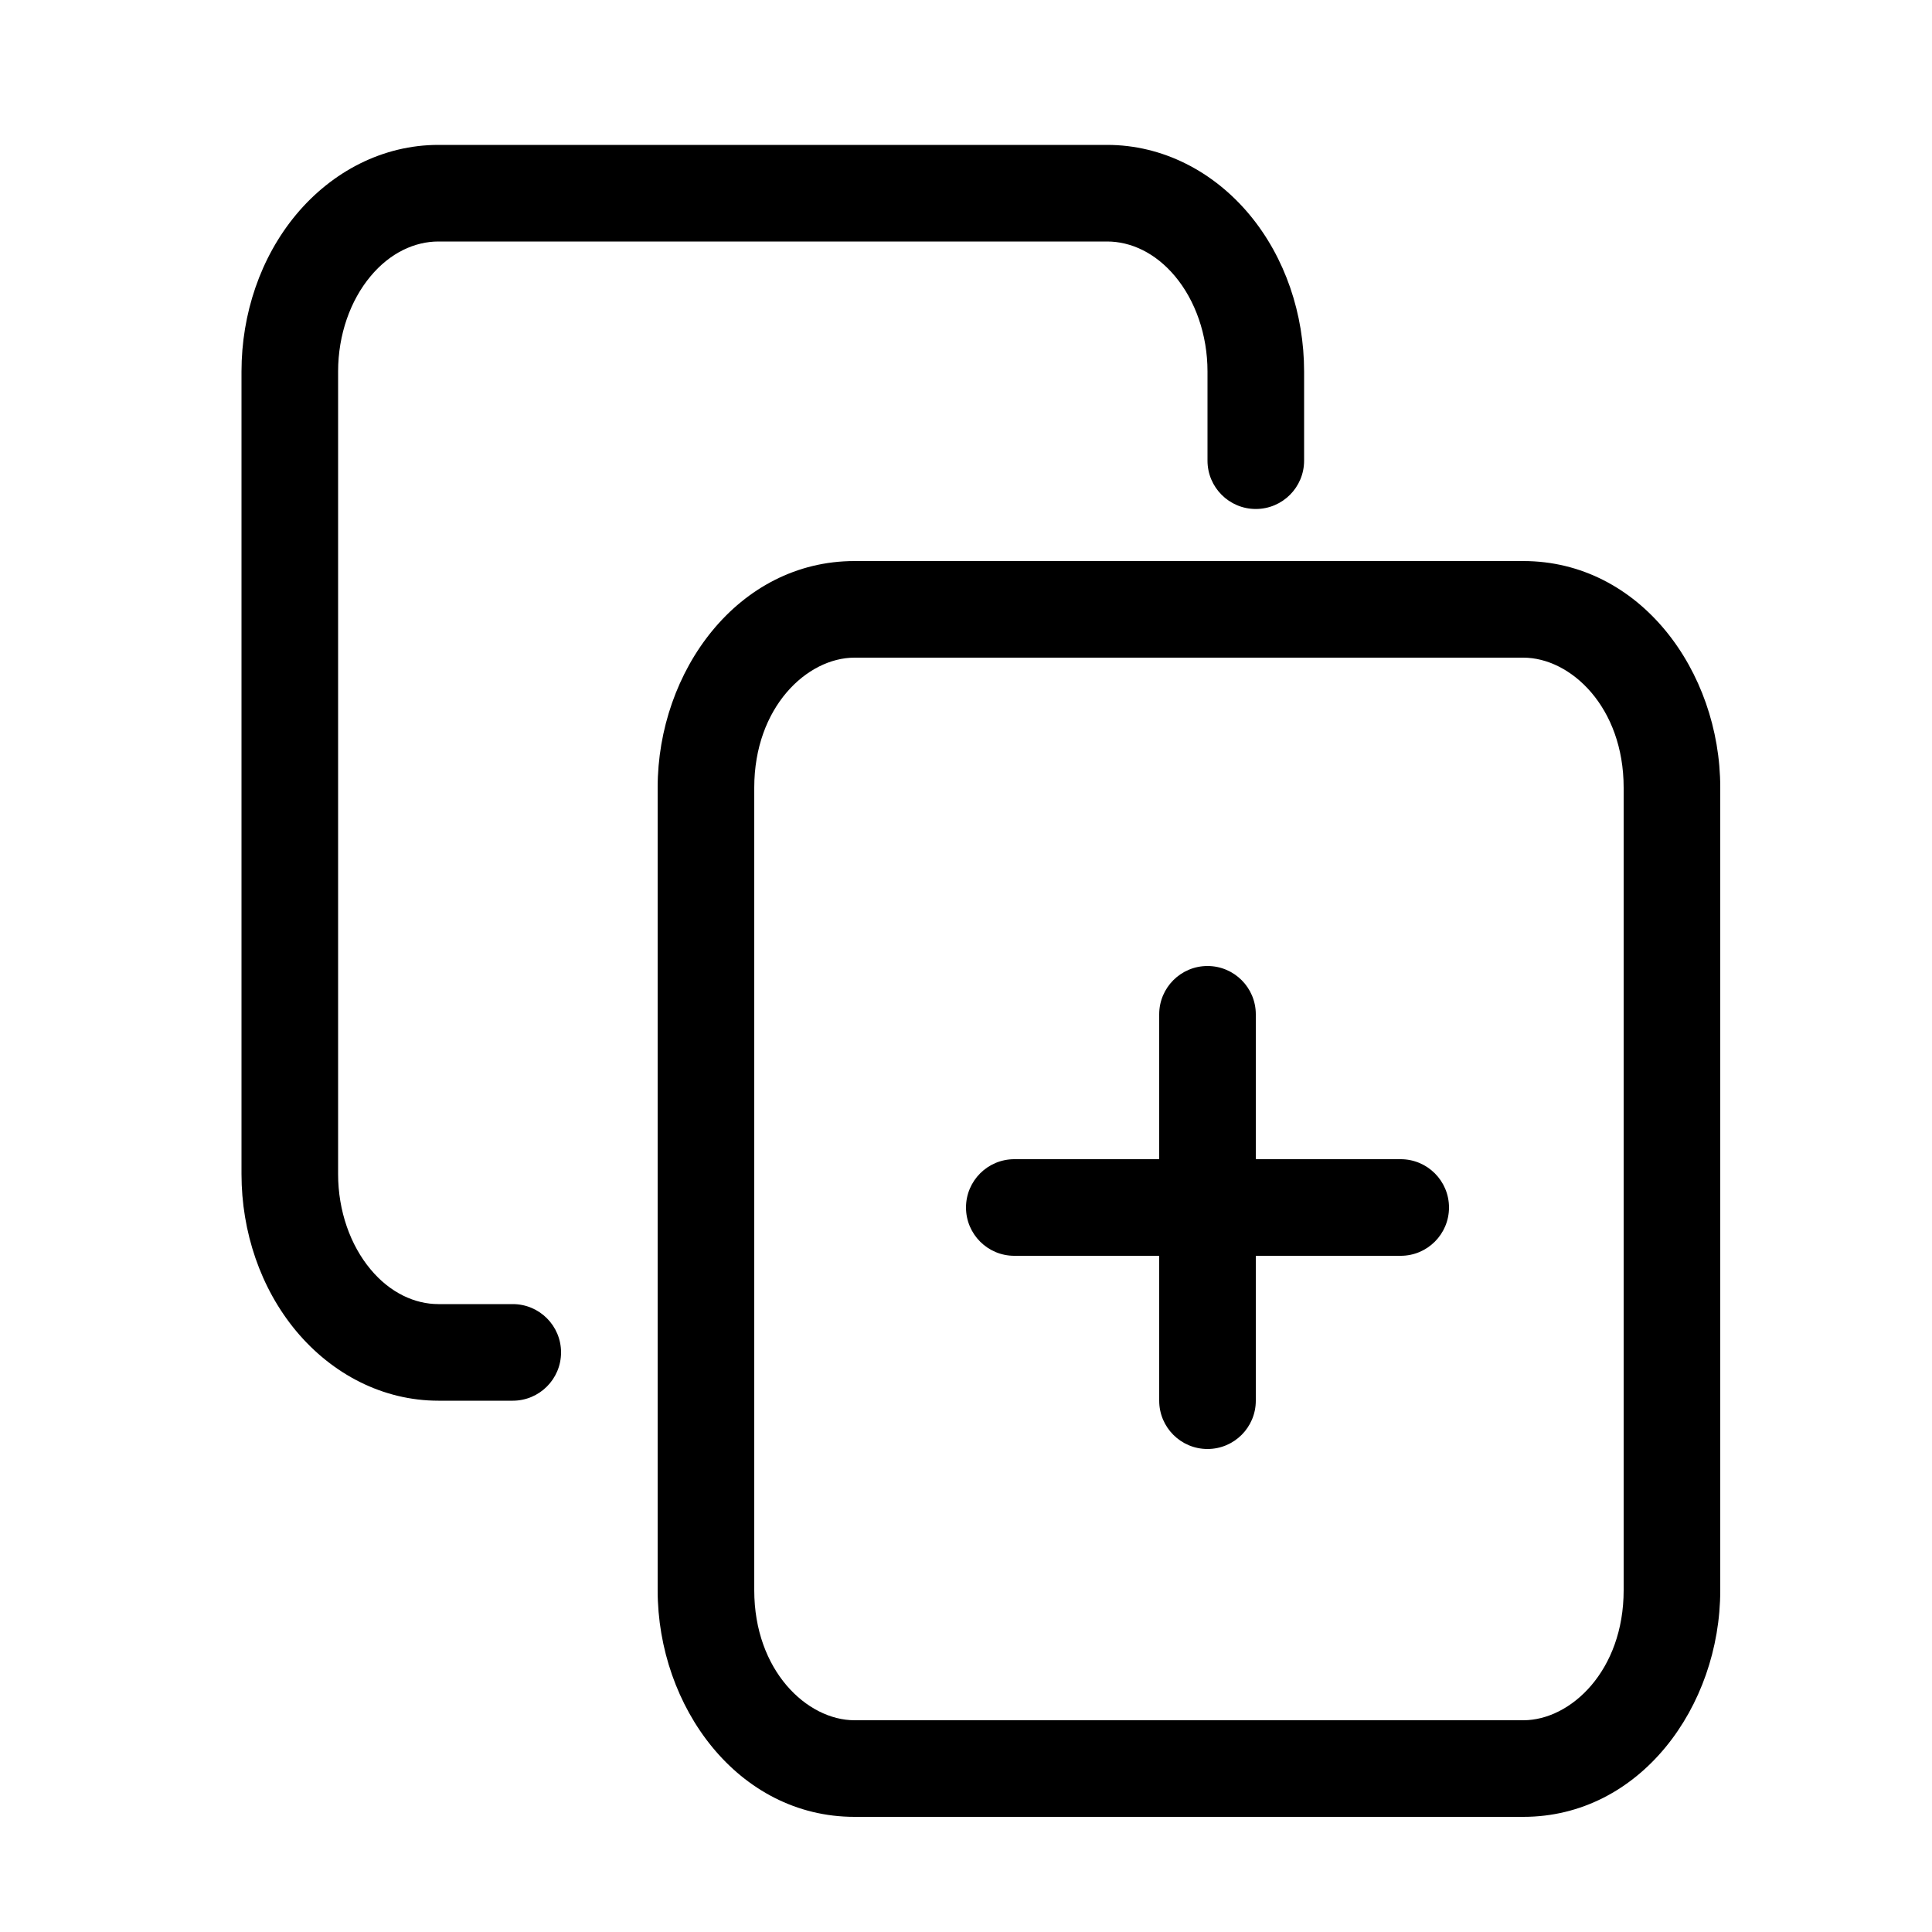
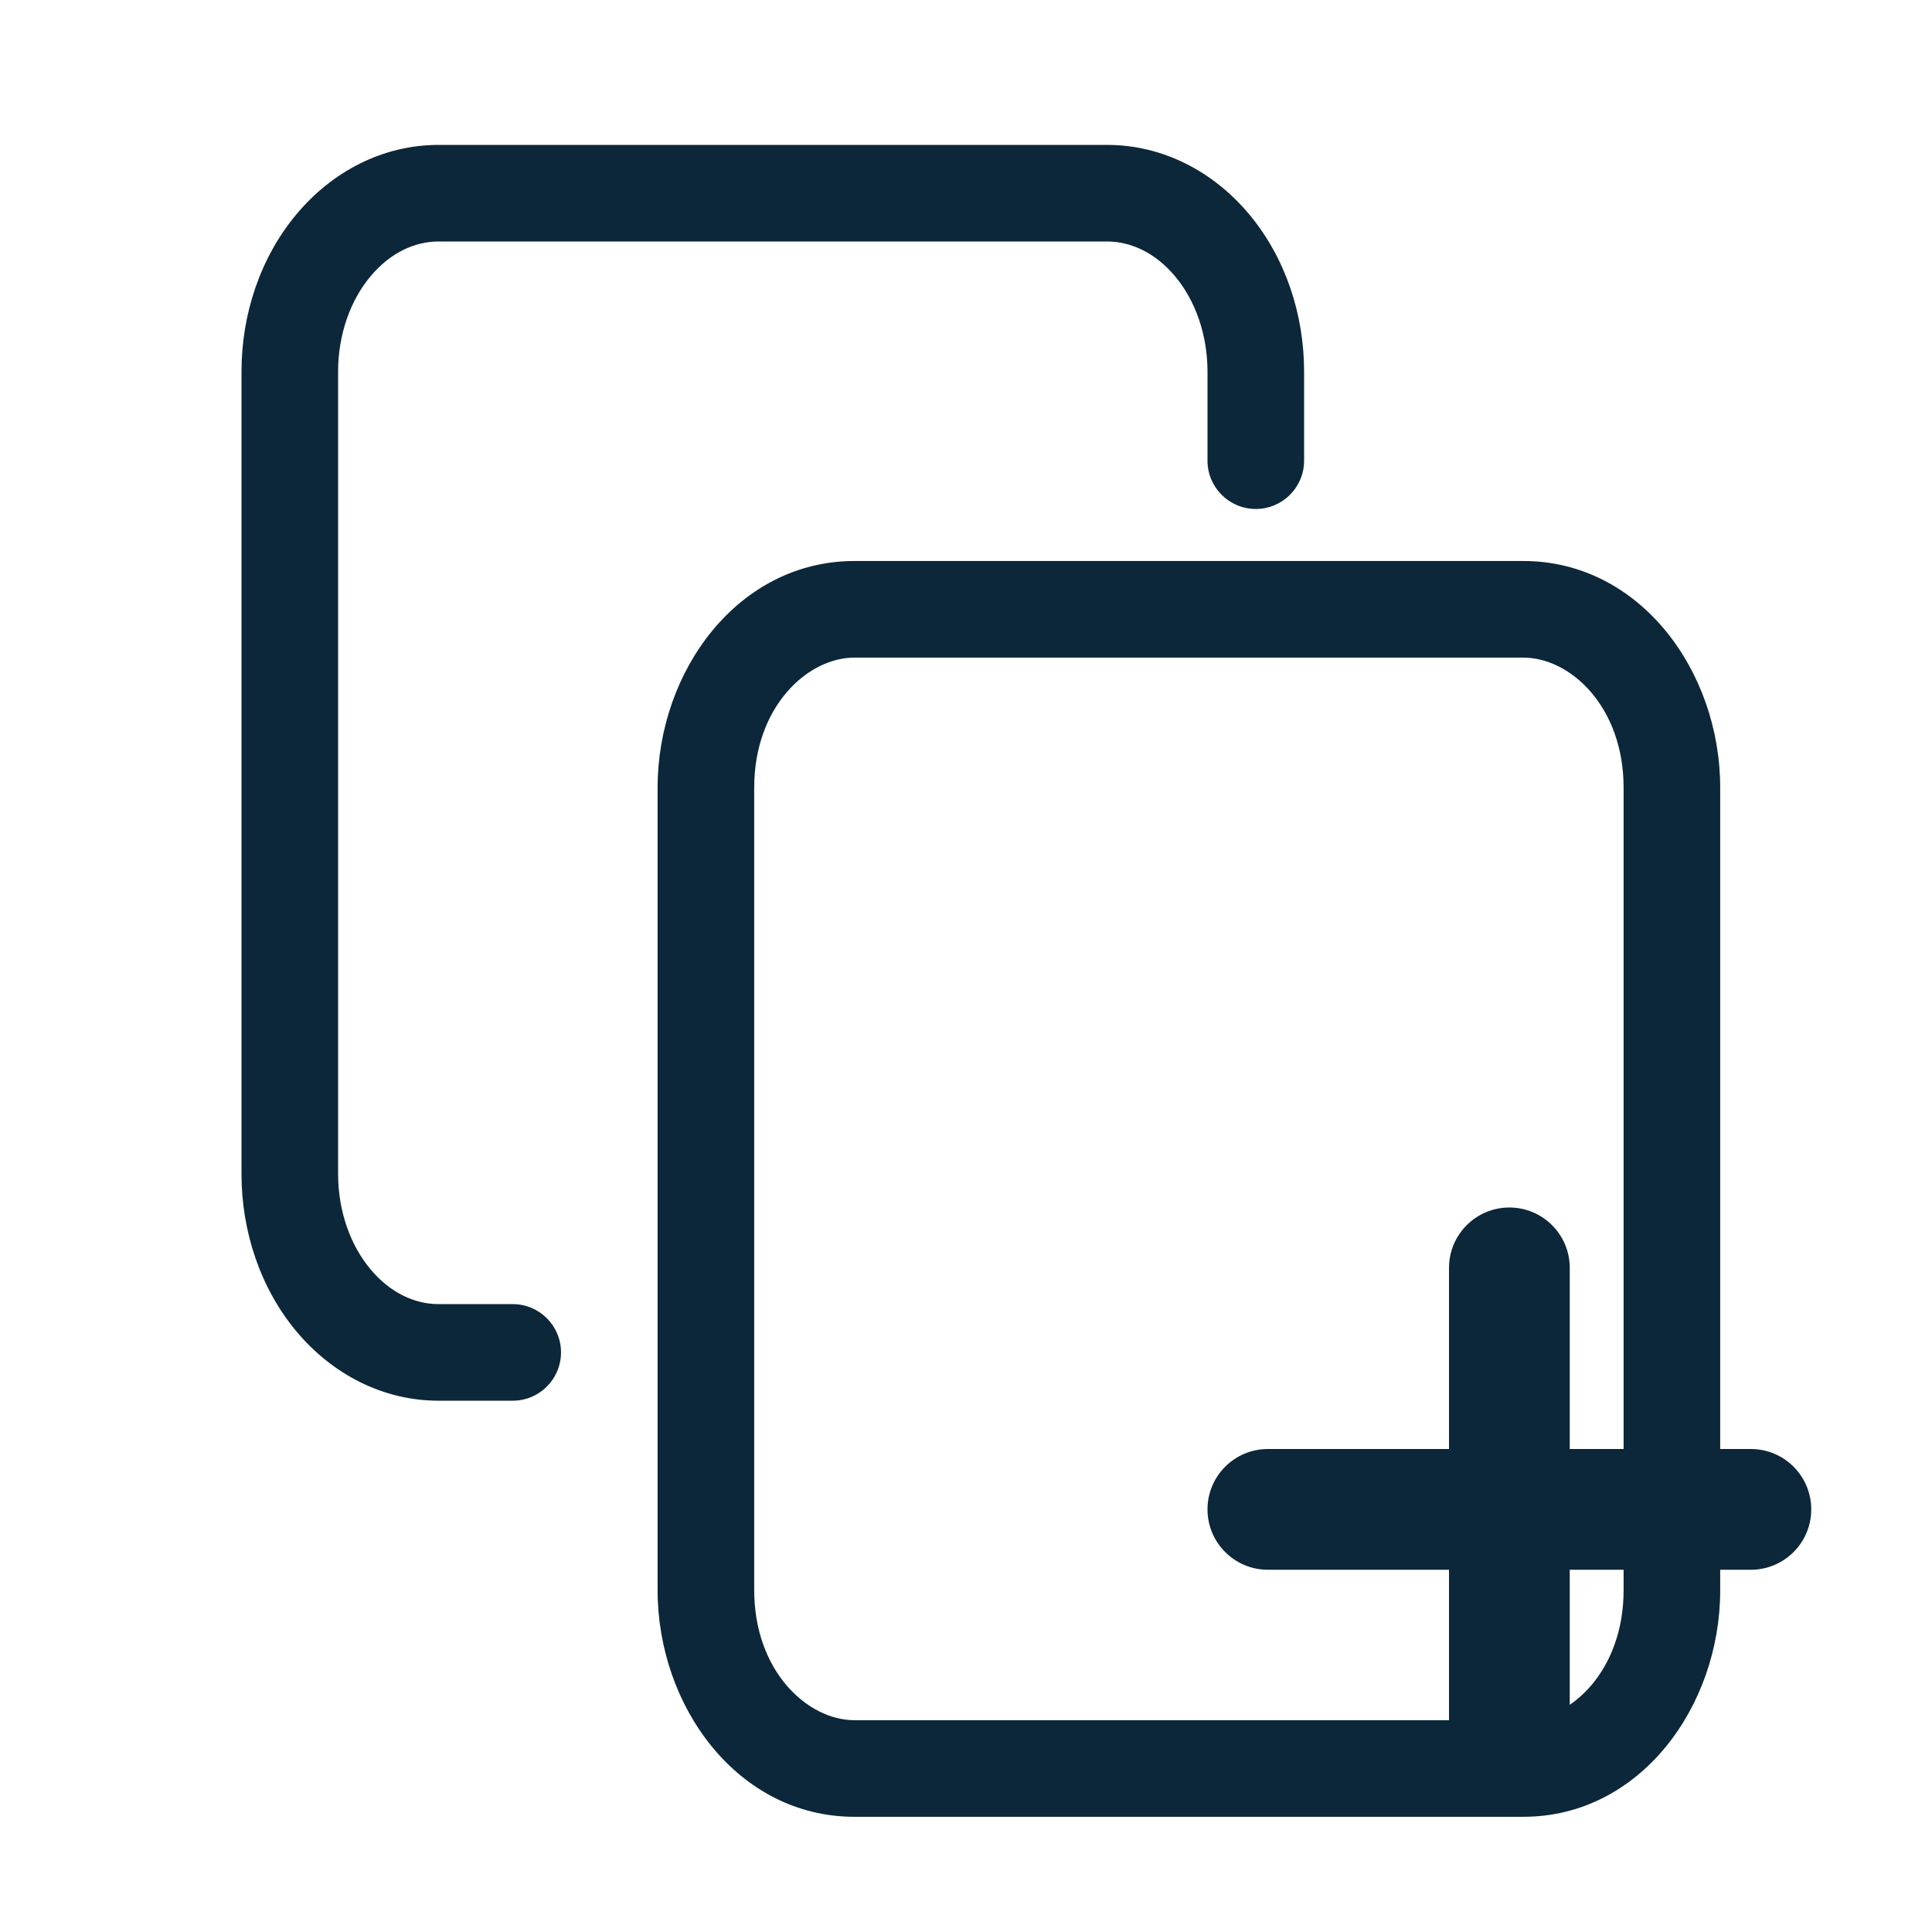
- <svg xmlns="http://www.w3.org/2000/svg" width="20" height="20" viewBox="0 0 20 20" fill="none">
-   <path fill-rule="evenodd" clip-rule="evenodd" d="M4.538 2.5C4.296 2.5 4.039 2.615 3.835 2.861C3.628 3.109 3.5 3.463 3.5 3.846V12.154C3.5 12.537 3.628 12.891 3.835 13.139C4.039 13.385 4.296 13.5 4.538 13.5H5.308C5.584 13.5 5.808 13.724 5.808 14C5.808 14.276 5.584 14.5 5.308 14.5H4.538C3.965 14.5 3.439 14.226 3.066 13.779C2.696 13.335 2.5 12.75 2.5 12.154V3.846C2.5 3.25 2.696 2.665 3.066 2.221C3.439 1.774 3.965 1.5 4.538 1.5H11.461C12.035 1.5 12.561 1.774 12.934 2.221C13.304 2.665 13.5 3.25 13.5 3.846V4.769C13.5 5.045 13.276 5.269 13 5.269C12.724 5.269 12.5 5.045 12.5 4.769V3.846C12.5 3.463 12.372 3.109 12.165 2.861C11.96 2.615 11.704 2.5 11.461 2.5H4.538ZM8.846 6.808C8.354 6.808 7.808 7.321 7.808 8.154V16.462C7.808 17.294 8.354 17.808 8.846 17.808H15.769C16.261 17.808 16.808 17.294 16.808 16.462V8.154C16.808 7.321 16.261 6.808 15.769 6.808H8.846ZM6.808 8.154C6.808 6.947 7.639 5.808 8.846 5.808H15.769C16.977 5.808 17.808 6.947 17.808 8.154V16.462C17.808 17.668 16.977 18.808 15.769 18.808H8.846C7.639 18.808 6.808 17.668 6.808 16.462V8.154Z" fill="black" />
-   <path fill-rule="evenodd" clip-rule="evenodd" d="M12.5 10C12.776 10 13 10.224 13 10.5V12L14.5 12C14.776 12 15 12.224 15 12.5C15 12.776 14.776 13 14.5 13H13V14.5C13 14.776 12.776 15 12.5 15C12.224 15 12 14.776 12 14.5V13H10.5C10.224 13 10 12.776 10 12.5C10 12.224 10.224 12 10.5 12L12 12V10.5C12 10.224 12.224 10 12.5 10Z" fill="black" />
+ <svg xmlns="http://www.w3.org/2000/svg" width="20" height="20" viewBox="0 0 16 16" fill="none">
+   <path fill-rule="evenodd" clip-rule="evenodd" d="M3.631 2C3.436 2 3.232 2.092 3.068 2.289C2.902 2.487 2.8 2.77 2.8 3.077V9.723C2.8 10.03 2.902 10.313 3.068 10.511C3.232 10.708 3.436 10.8 3.631 10.8H4.246C4.467 10.8 4.646 10.979 4.646 11.2C4.646 11.421 4.467 11.6 4.246 11.6H3.631C3.172 11.6 2.751 11.381 2.453 11.024C2.157 10.668 2 10.2 2 9.723V3.077C2 2.6 2.157 2.132 2.453 1.777C2.751 1.419 3.172 1.2 3.631 1.2H9.169C9.628 1.2 10.049 1.419 10.347 1.777C10.643 2.132 10.8 2.6 10.8 3.077V3.815C10.8 4.036 10.621 4.215 10.4 4.215C10.179 4.215 10 4.036 10 3.815V3.077C10 2.77 9.898 2.487 9.732 2.289C9.568 2.092 9.364 2 9.169 2H3.631ZM7.077 5.446C6.683 5.446 6.246 5.857 6.246 6.523V13.169C6.246 13.835 6.683 14.246 7.077 14.246H12.615C13.009 14.246 13.446 13.835 13.446 13.169V6.523C13.446 5.857 13.009 5.446 12.615 5.446H7.077ZM5.446 6.523C5.446 5.558 6.111 4.646 7.077 4.646H12.615C13.581 4.646 14.246 5.558 14.246 6.523V13.169C14.246 14.134 13.581 15.046 12.615 15.046H7.077C6.111 15.046 5.446 14.134 5.446 13.169V6.523Z" fill="#0C2739" />
+   <path fill-rule="evenodd" clip-rule="evenodd" d="M12.5 10C12.776 10 13 10.224 13 10.5V12L14.5 12C14.776 12 15 12.224 15 12.5C15 12.776 14.776 13 14.5 13H13V14.5C13 14.776 12.776 15 12.5 15C12.224 15 12 14.776 12 14.5V13H10.5C10.224 13 10 12.776 10 12.5C10 12.224 10.224 12 10.5 12L12 12V10.5C12 10.224 12.224 10 12.5 10Z" fill="#0C2739" />
</svg>
